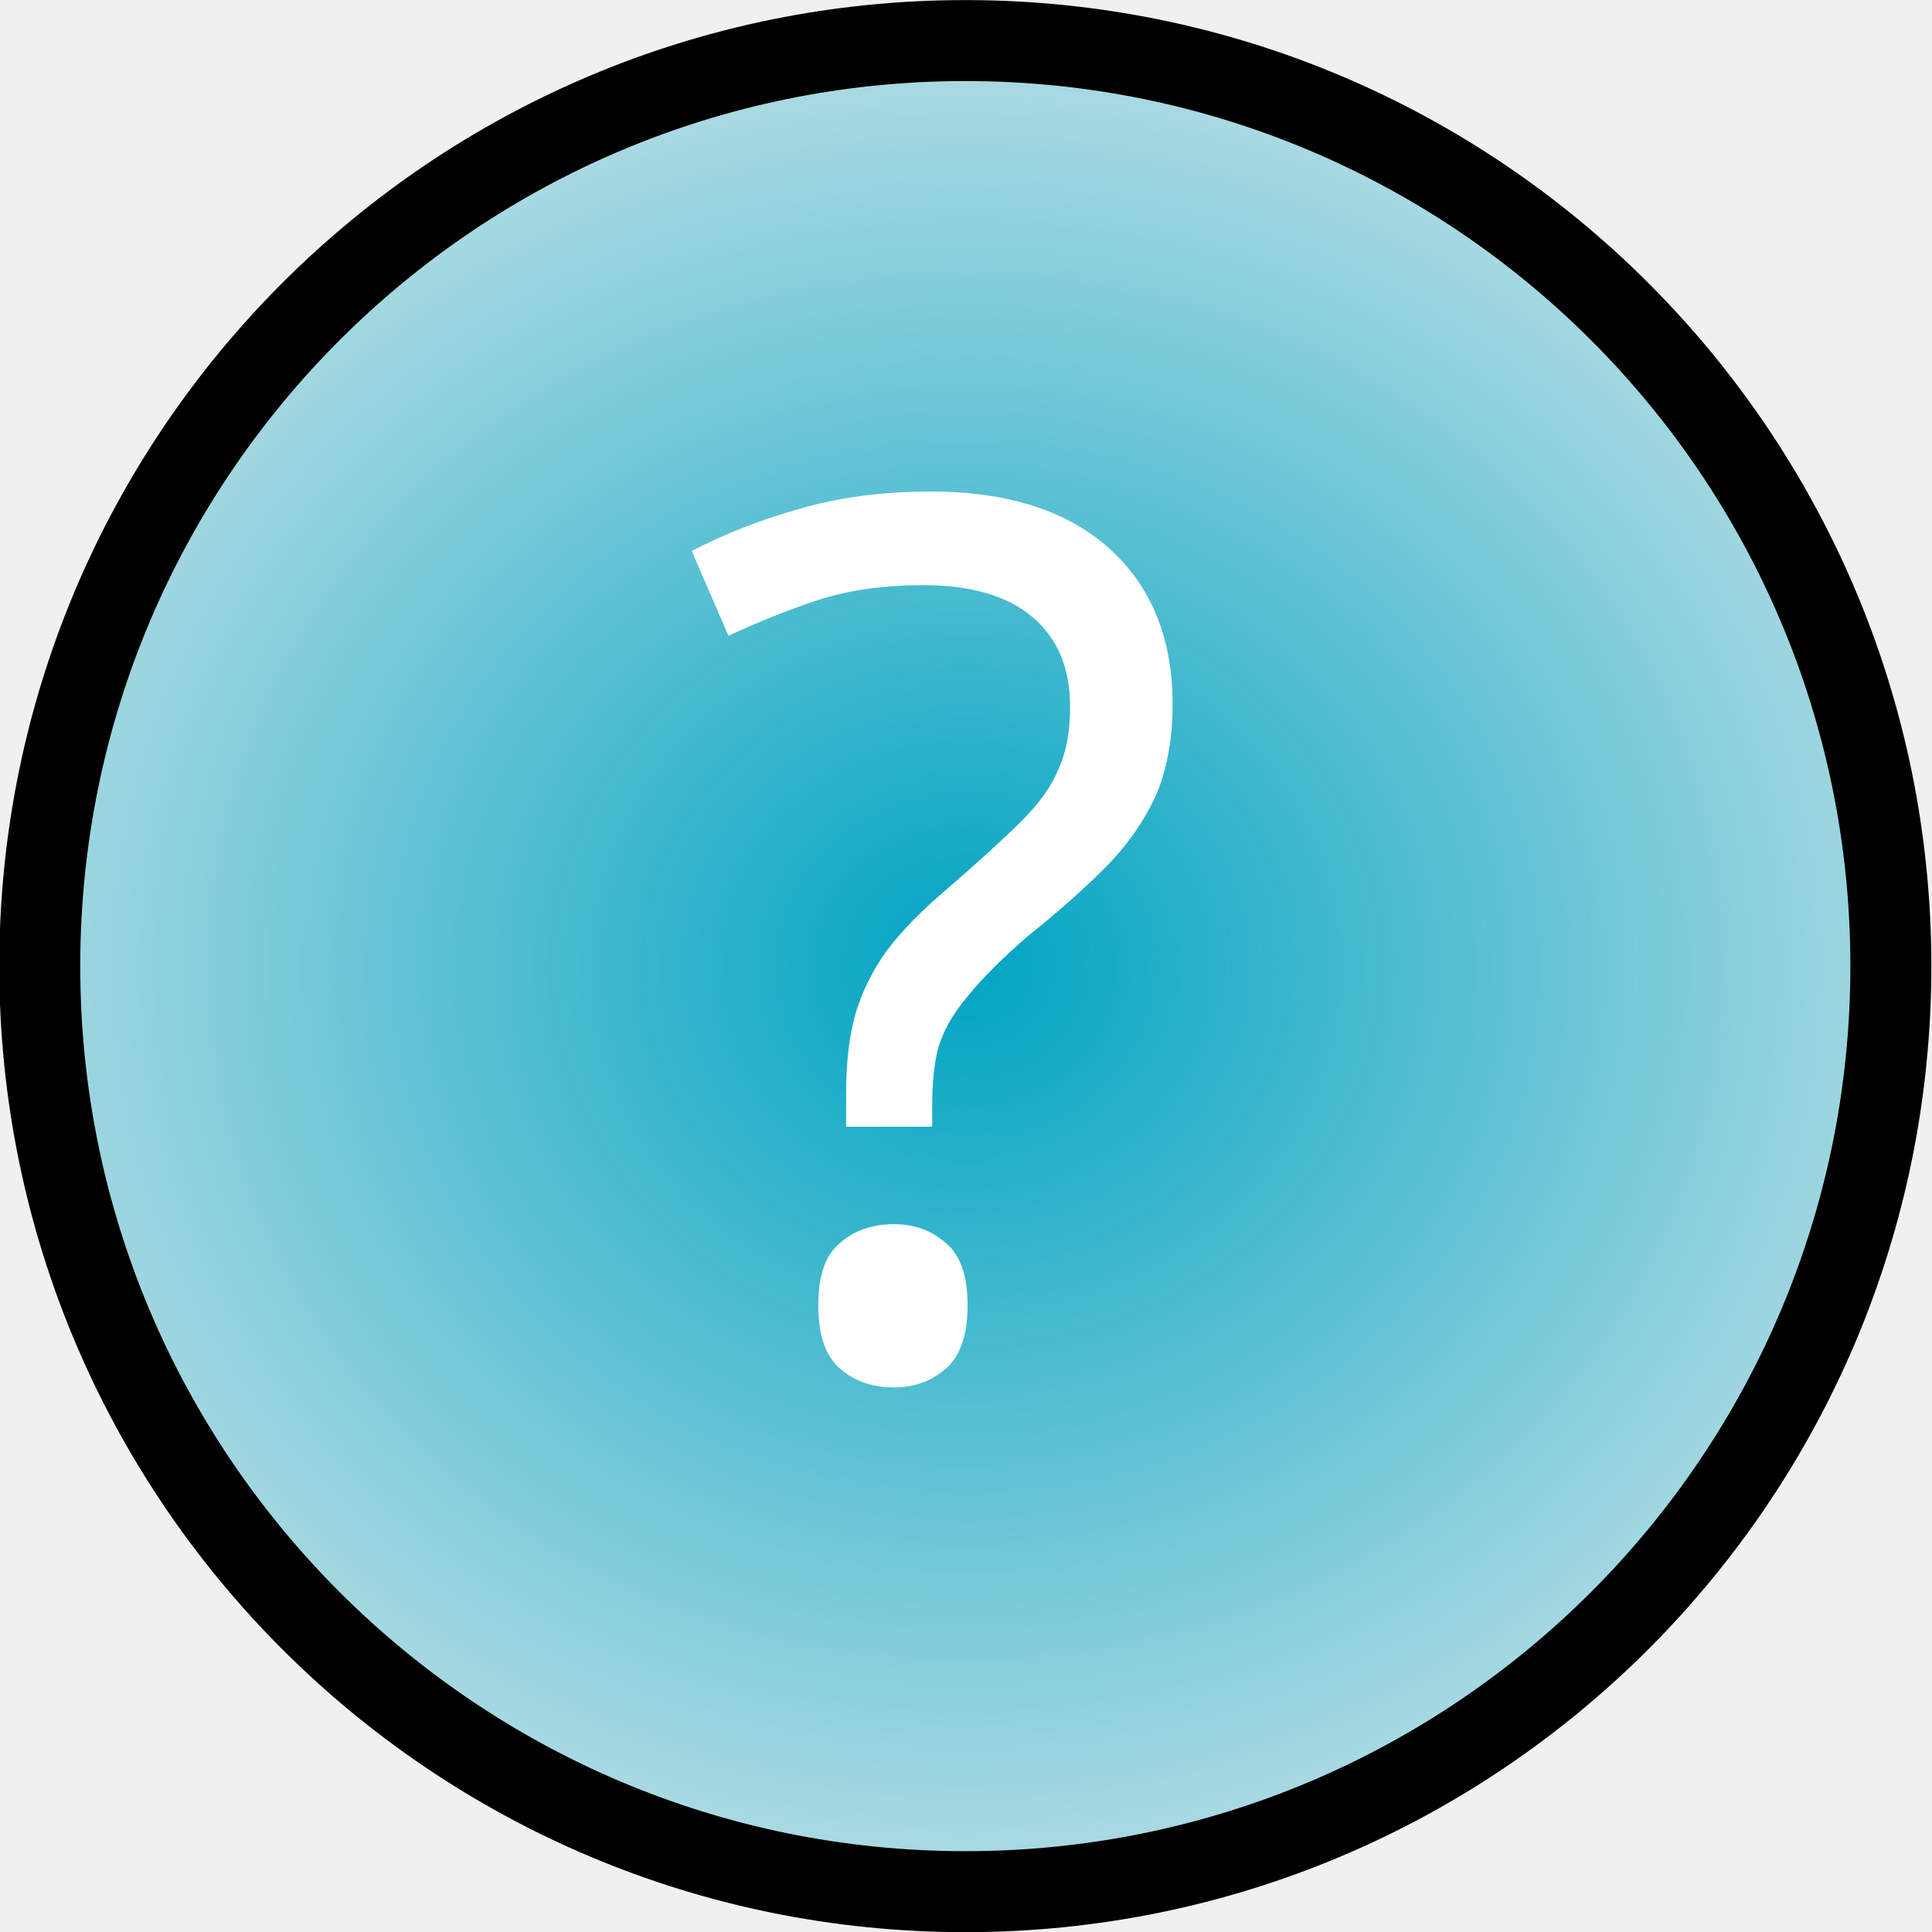
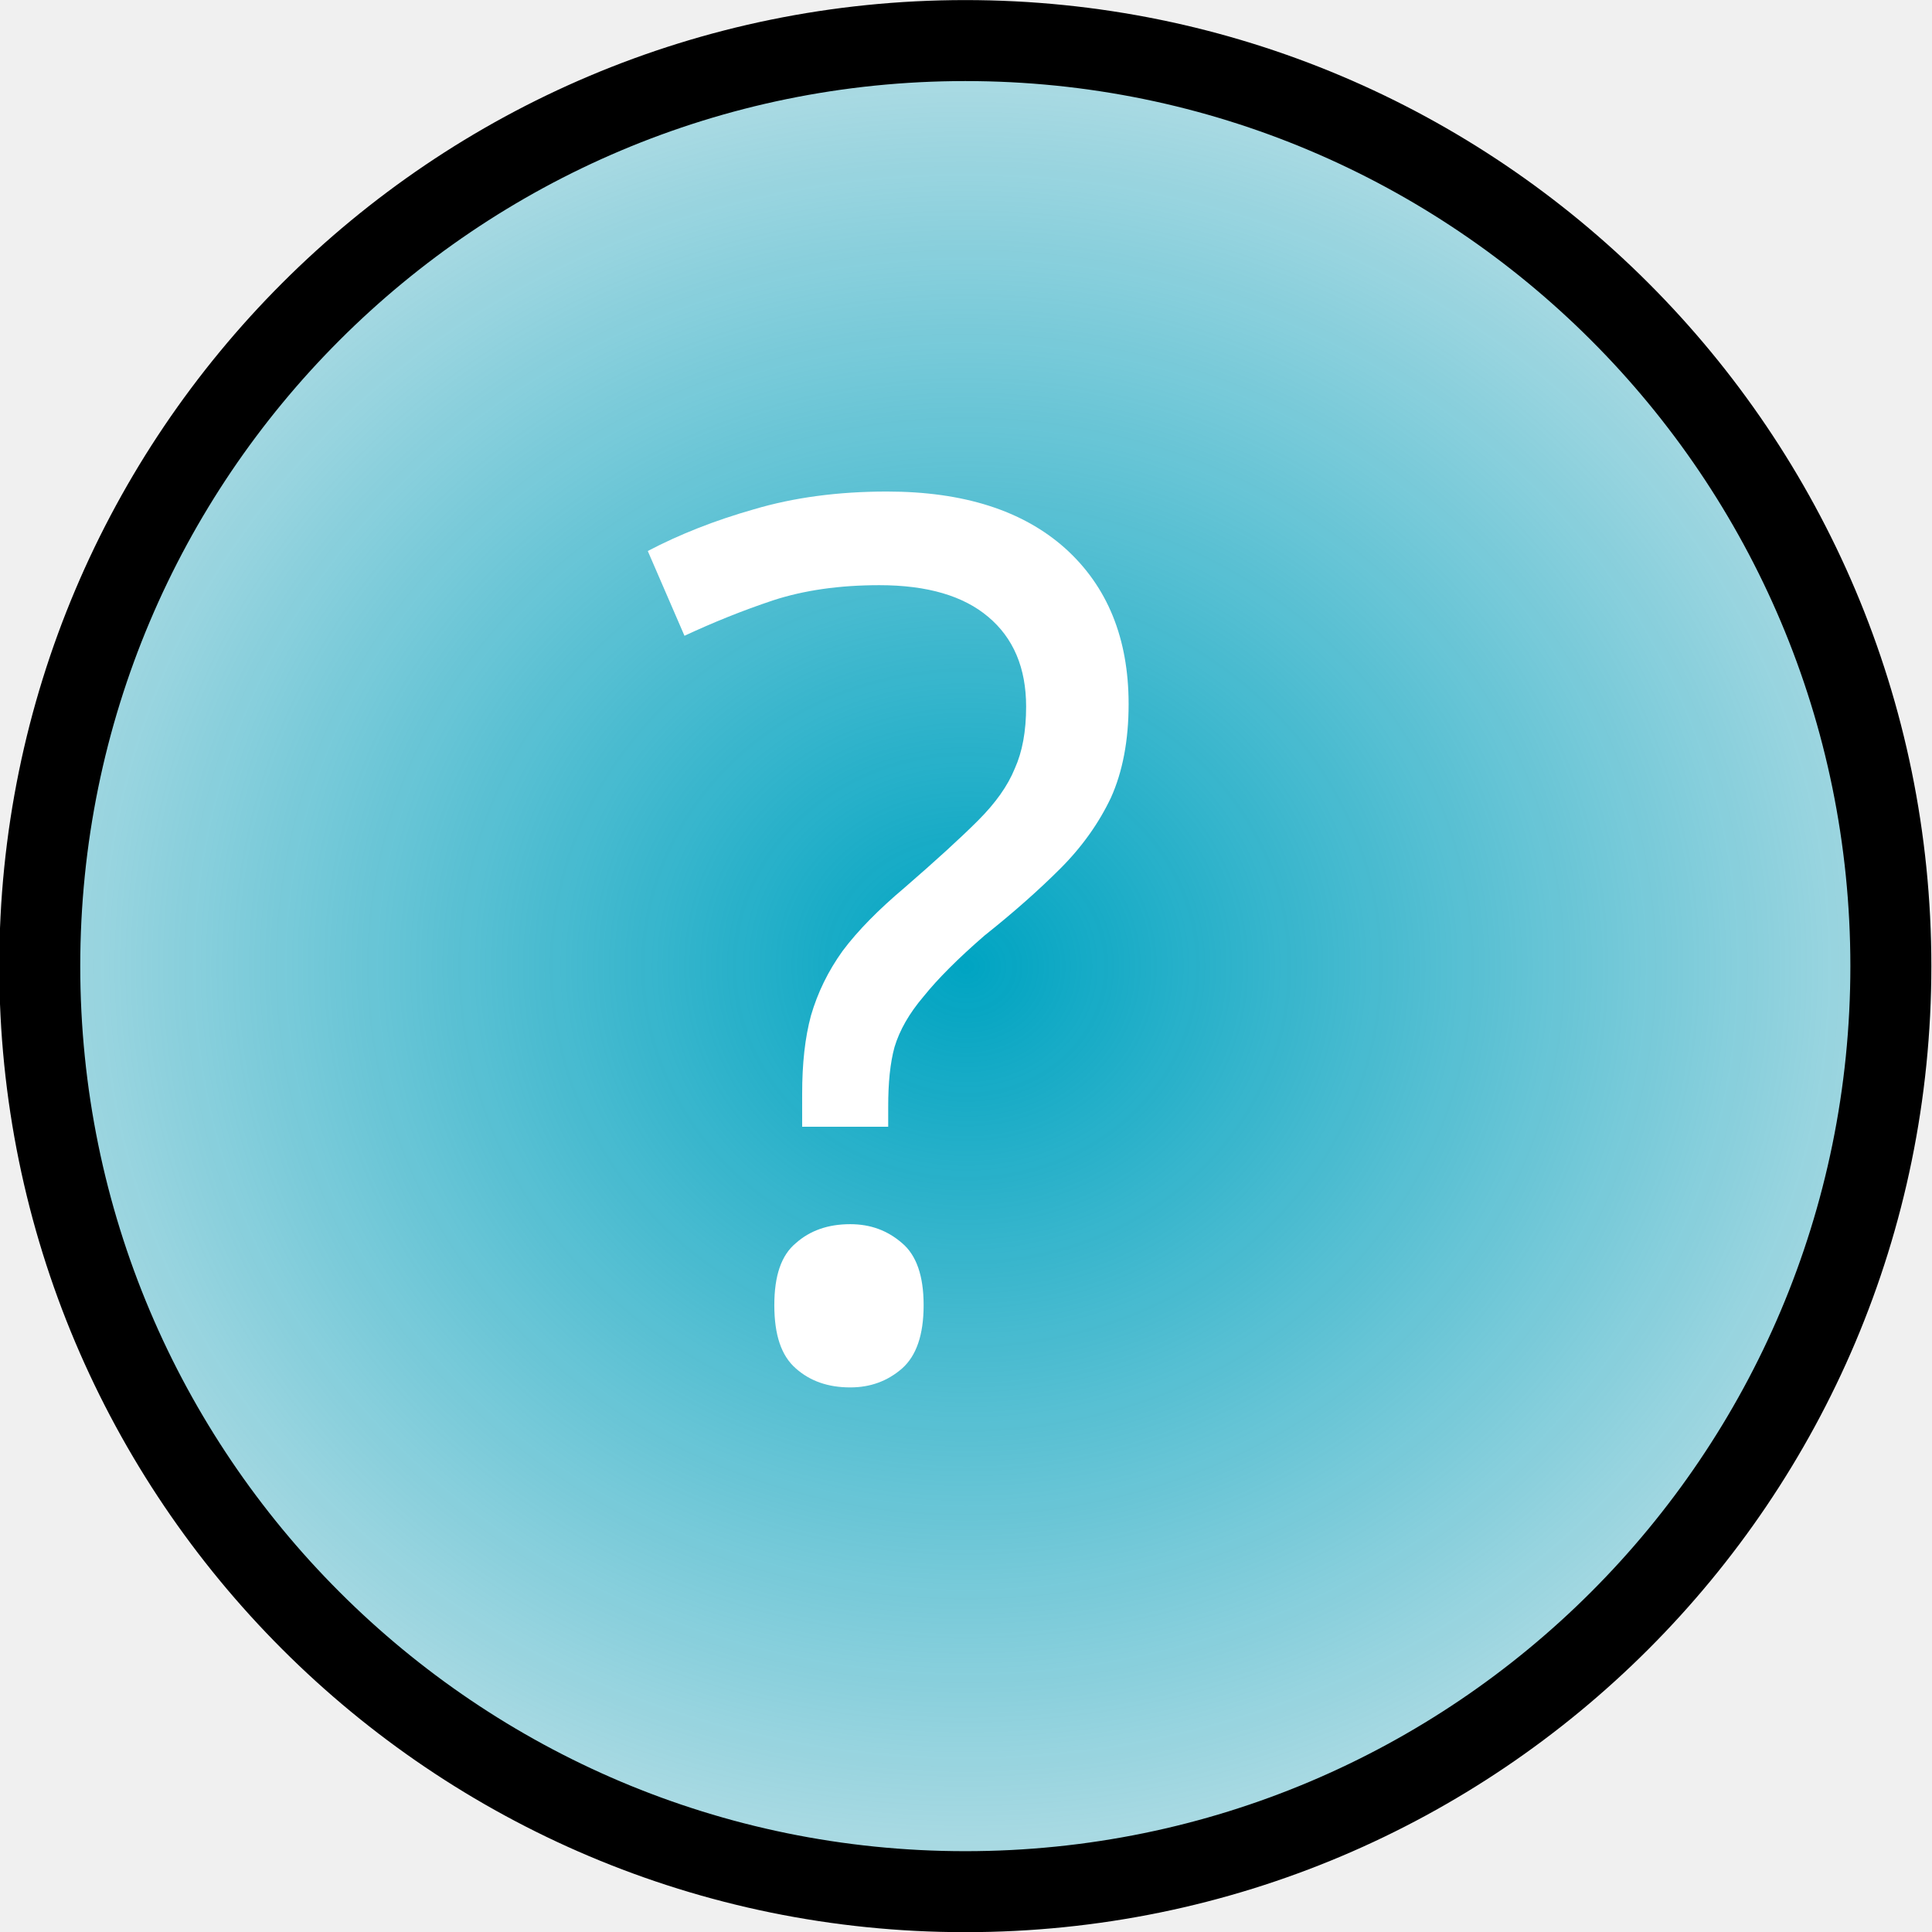
<svg xmlns="http://www.w3.org/2000/svg" id="svg2" height="6.733mm" width="6.733mm" version="1.1" viewBox="0 0 23.857 23.857">
  <defs id="defs4">
    <radialGradient id="radialGradient5642" gradientUnits="userSpaceOnUse" cy="123.79" cx="325.71" gradientTransform="matrix(1.4194 -3.7349e-7 3.4192e-7 1.2994 -136.59 -37.058)" r="11.929">
      <stop id="stop5638" stop-color="#00a4c2" offset="0" />
      <stop id="stop5640" stop-color="#00a4c2" stop-opacity="0" offset="1" />
    </radialGradient>
  </defs>
  <g id="layer1" transform="translate(-313.79 -111.86)">
    <circle id="path4136" cx="325.71" stroke="#000" cy="123.79" r="11.429" fill="url(#radialGradient5642)" />
    <text id="text4138" style="word-spacing:0px;letter-spacing:0px" xml:space="preserve" font-size="15px" y="128.791" x="322.143" font-family="sans-serif" line-height="125%" fill="#ffffff">
-       <tspan id="tspan4140" x="322.143" y="128.791">?</tspan>
+       <tspan id="tspan4140" x="321.6" y="128.791">?</tspan>
    </text>
  </g>
</svg>
